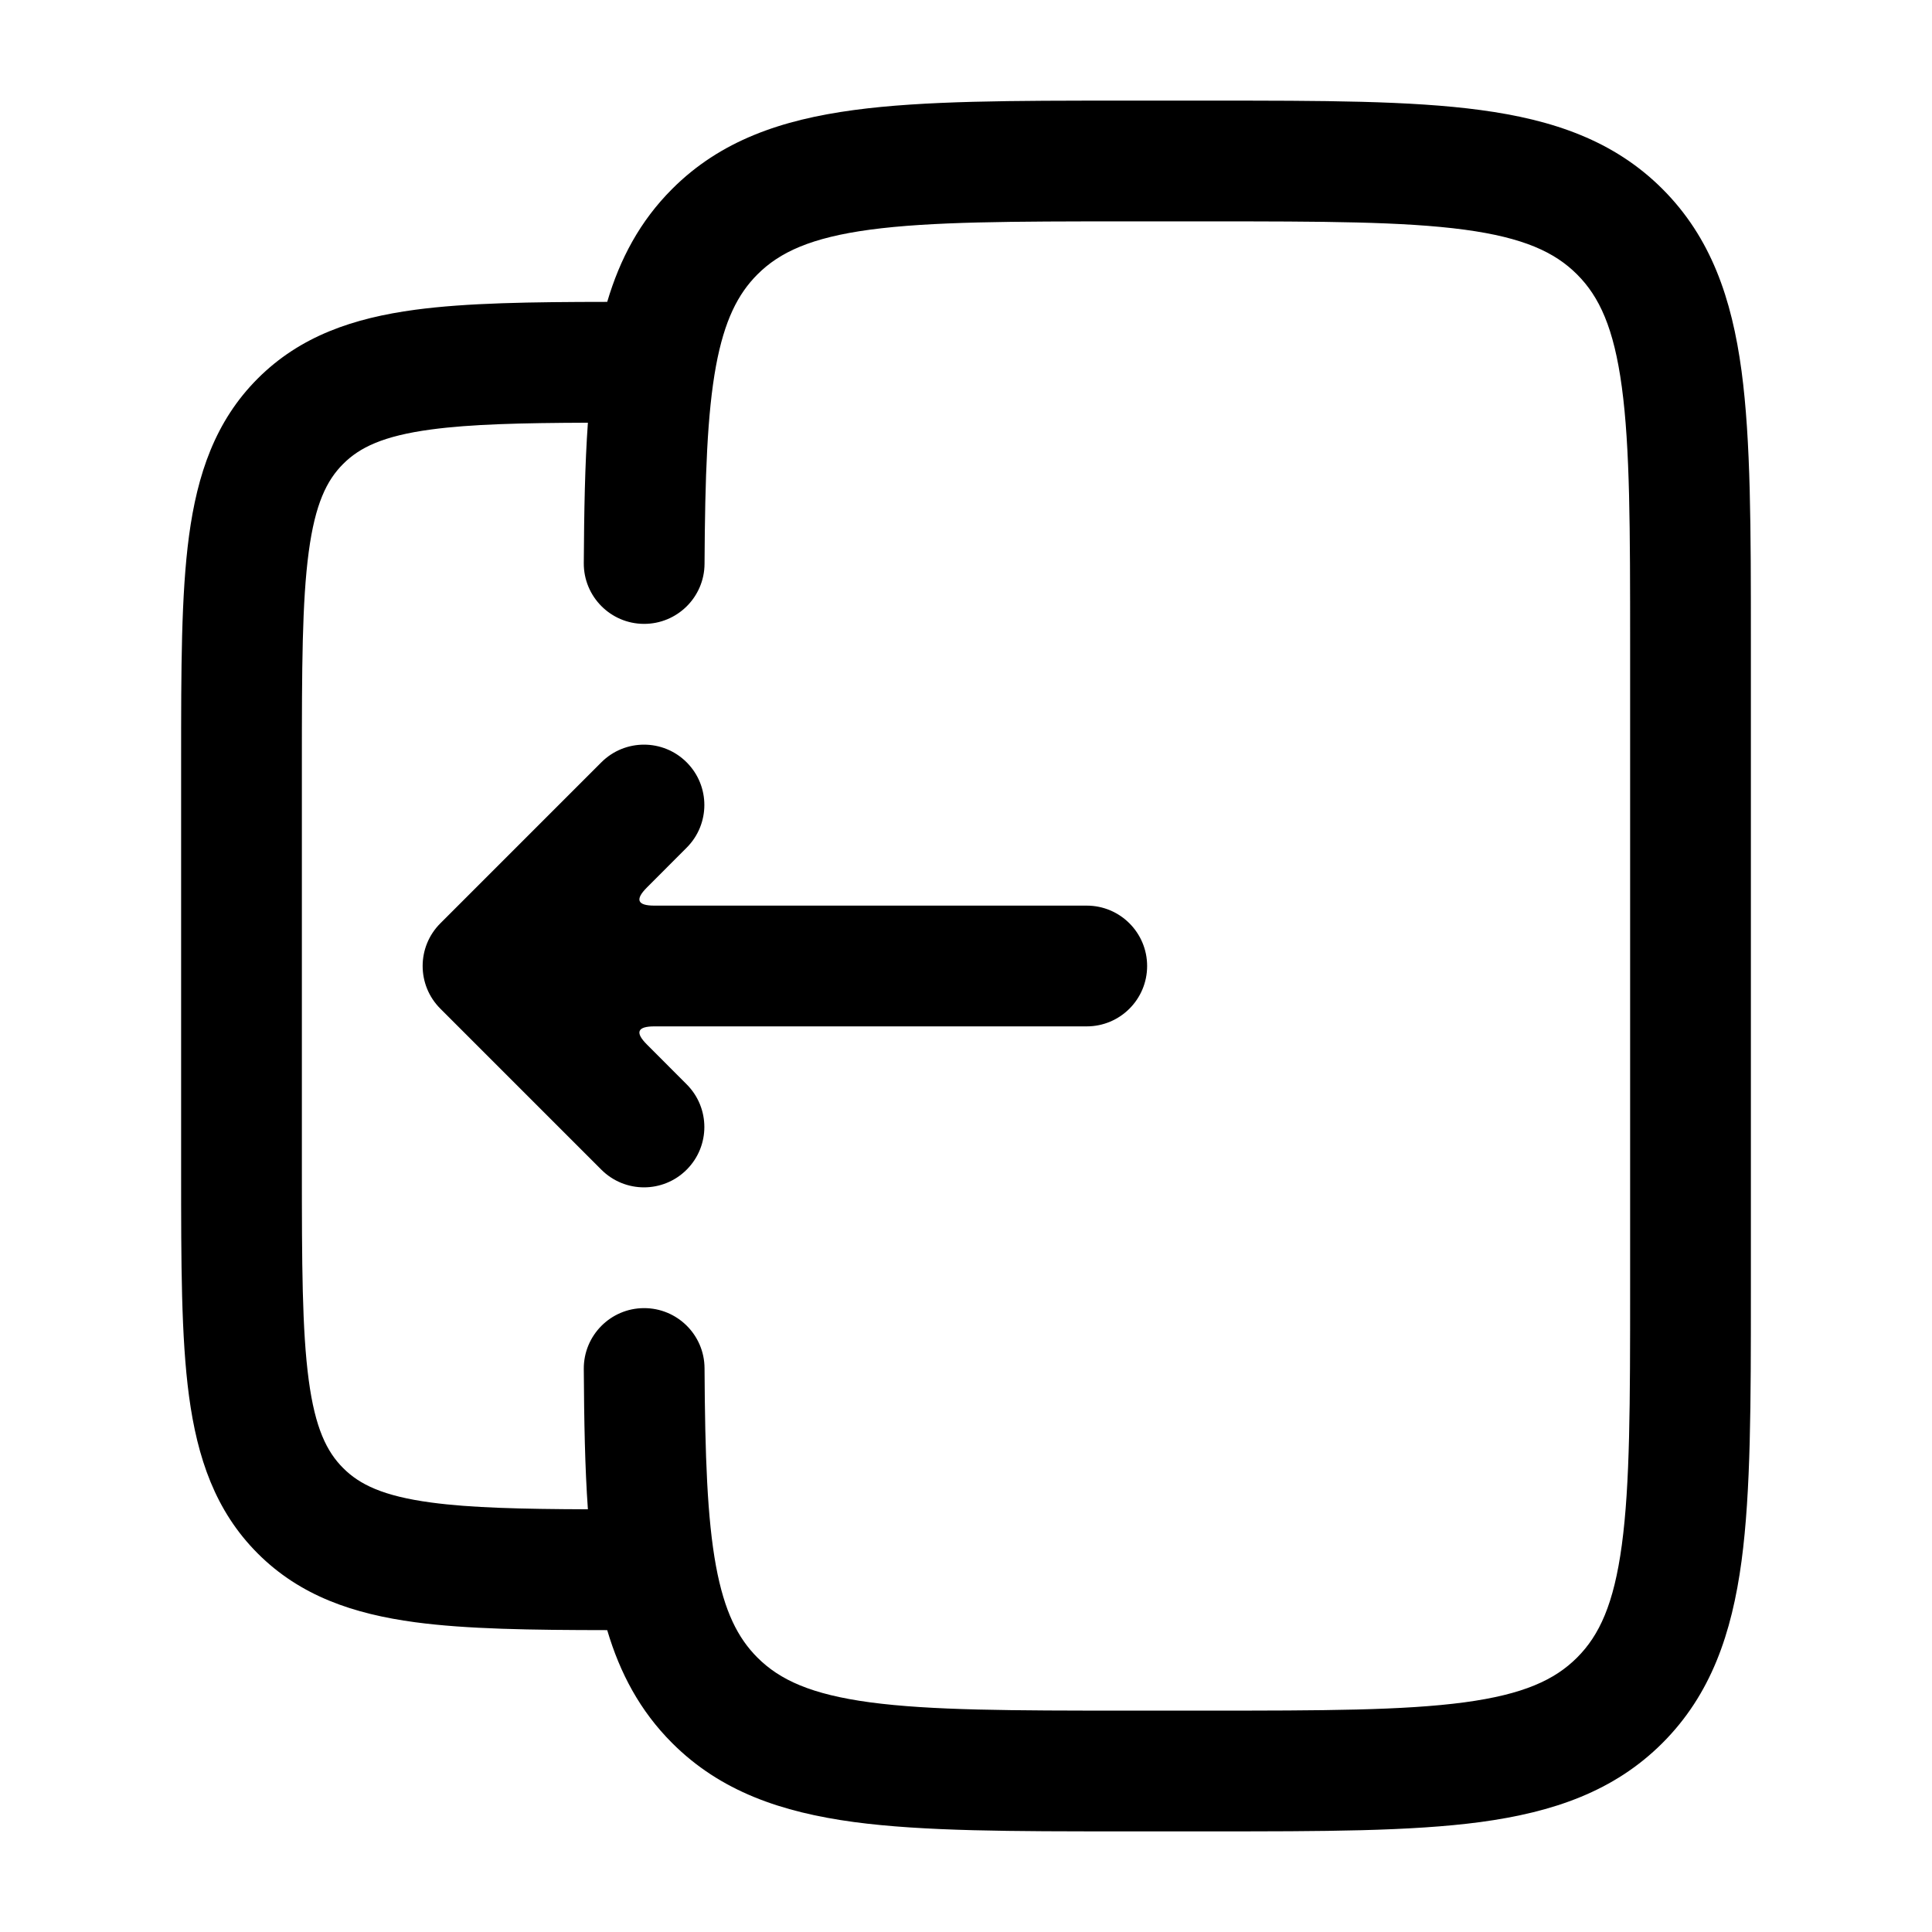
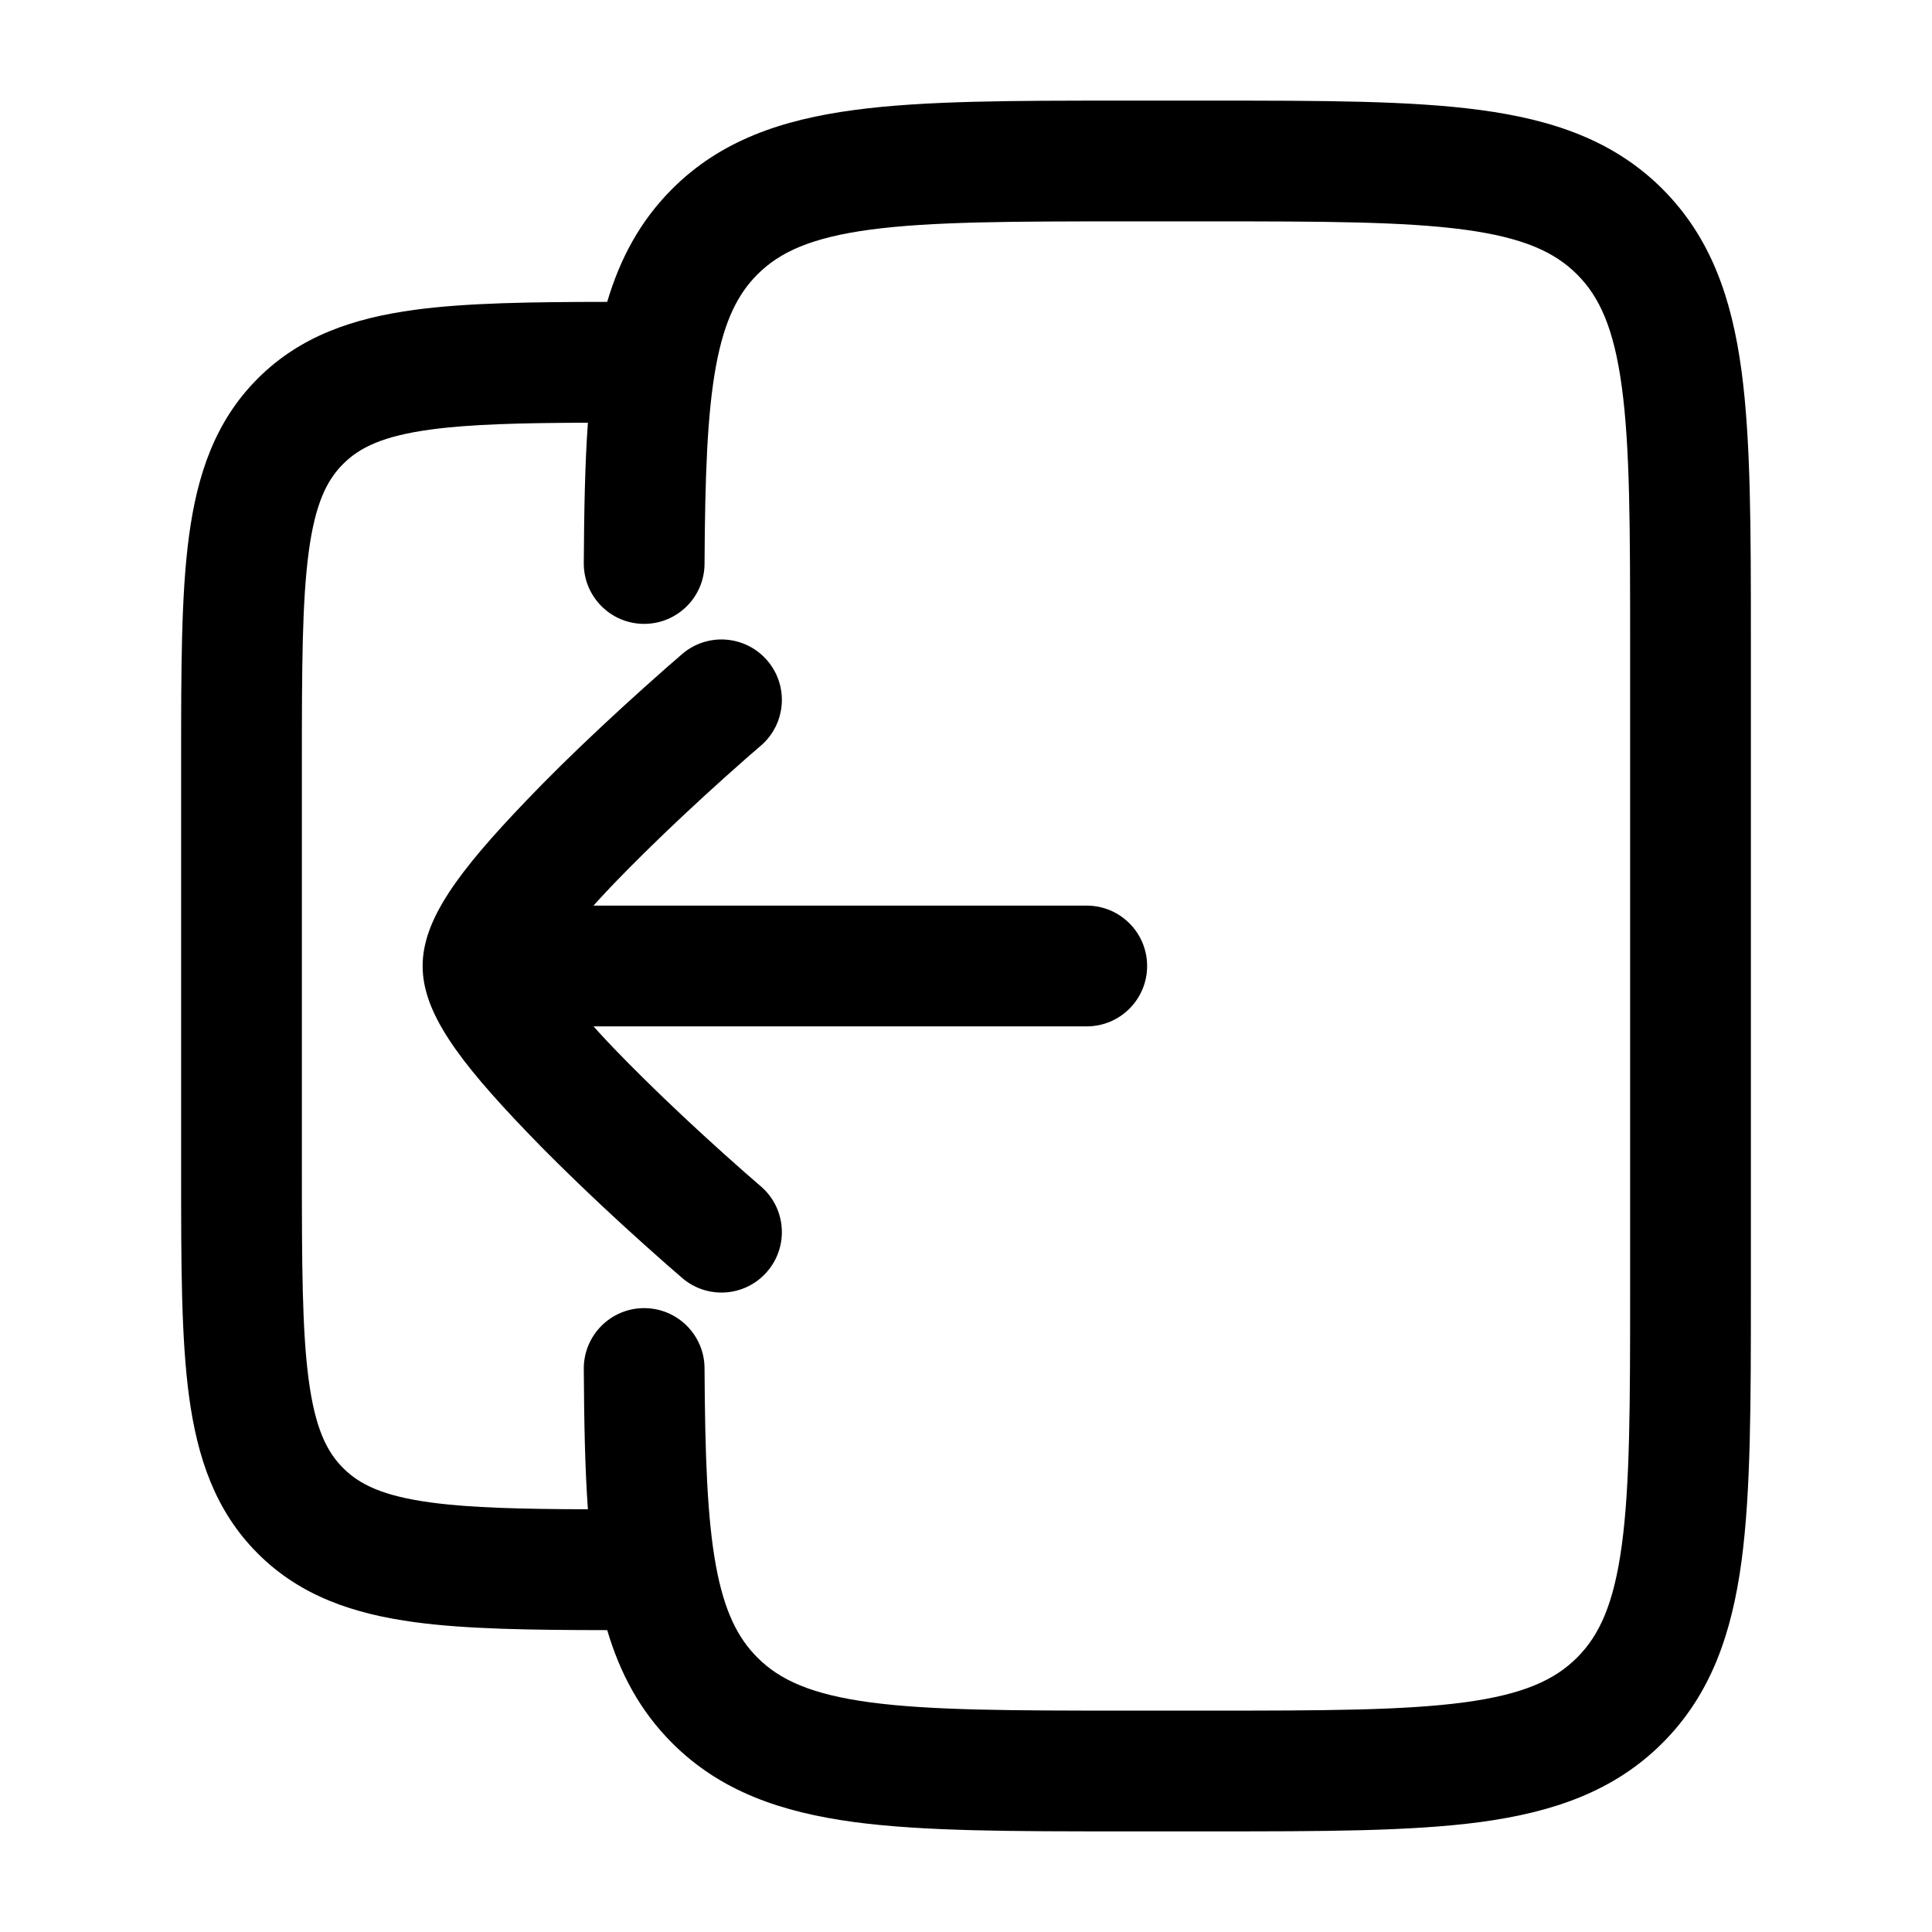
<svg viewBox="0 0 24 24" fill="none">
-   <path d="M5.47 12.53C5.177 12.237 5.177 11.763 5.47 11.47L7.47 9.47C7.763 9.177 8.237 9.177 8.53 9.47C8.823 9.763 8.823 10.237 8.53 10.53L8.036 11.025Q7.811 11.25 8.129 11.25H13.5C13.914 11.25 14.25 11.586 14.25 12C14.25 12.414 13.914 12.75 13.5 12.75H8.129Q7.811 12.75 8.036 12.975L8.53 13.47C8.823 13.763 8.823 14.237 8.53 14.53C8.237 14.823 7.763 14.823 7.47 14.53L5.47 12.53Z" fill="currentColor" />
+   <path d="M9.45 14.736C9.362 14.661 9.204 14.523 9.001 14.341C8.662 14.036 8.323 13.72 8.008 13.409C7.873 13.276 7.745 13.147 7.626 13.023C7.105 12.48 6.75 11.996 6.75 12C6.75 12.004 7.105 11.52 7.626 10.977C7.745 10.853 7.873 10.724 8.008 10.591C8.323 10.28 8.662 9.964 9.001 9.659C9.204 9.477 9.362 9.339 9.45 9.264C9.765 8.995 9.802 8.521 9.532 8.206C9.263 7.892 8.79 7.854 8.475 8.124C8.378 8.207 8.211 8.352 7.998 8.544C7.643 8.863 7.288 9.194 6.955 9.522C6.81 9.665 6.673 9.804 6.544 9.939C5.686 10.833 5.25 11.427 5.25 12C5.25 12.573 5.686 13.167 6.544 14.061C6.673 14.196 6.81 14.335 6.955 14.477C7.288 14.806 7.643 15.137 7.998 15.456C8.211 15.648 8.378 15.793 8.475 15.876C8.79 16.146 9.263 16.109 9.532 15.794C9.802 15.479 9.765 15.005 9.45 14.736ZM13.5 11.25L6.329 11.25C5.915 11.25 5.579 11.586 5.579 12C5.579 12.414 5.915 12.75 6.329 12.75L13.5 12.75C13.914 12.75 14.25 12.414 14.25 12C14.25 11.586 13.914 11.25 13.5 11.25Z" fill="currentColor" />
  <path fill-rule="evenodd" clip-rule="evenodd" d="M13.945 1.25H15.055C16.423 1.25 17.525 1.25 18.392 1.367C19.292 1.488 20.05 1.746 20.652 2.348C21.254 2.95 21.513 3.708 21.634 4.608C21.75 5.475 21.75 6.578 21.75 7.945V16.055C21.75 17.422 21.75 18.525 21.634 19.392C21.513 20.292 21.254 21.05 20.652 21.652C20.05 22.254 19.292 22.512 18.392 22.634C17.525 22.75 16.423 22.75 15.055 22.75H13.945C12.578 22.75 11.475 22.75 10.608 22.634C9.708 22.512 8.95 22.254 8.349 21.652C7.95 21.253 7.701 20.784 7.543 20.25C6.592 20.249 5.799 20.238 5.157 20.152C4.393 20.049 3.731 19.827 3.202 19.298C2.673 18.769 2.451 18.107 2.348 17.343C2.25 16.612 2.25 15.687 2.25 14.554V9.446C2.25 8.313 2.25 7.388 2.348 6.657C2.451 5.893 2.673 5.231 3.202 4.702C3.731 4.173 4.393 3.951 5.157 3.848C5.799 3.762 6.592 3.751 7.543 3.75C7.701 3.216 7.95 2.747 8.349 2.348C8.95 1.746 9.708 1.488 10.608 1.367C11.475 1.25 12.578 1.25 13.945 1.25ZM7.252 17.004C7.256 17.649 7.266 18.229 7.303 18.749C6.468 18.746 5.848 18.731 5.357 18.665C4.759 18.585 4.466 18.441 4.263 18.237C4.059 18.034 3.915 17.741 3.835 17.143C3.752 16.524 3.75 15.7 3.75 14.5V9.5C3.75 8.3 3.752 7.476 3.835 6.857C3.915 6.259 4.059 5.966 4.263 5.763C4.466 5.559 4.759 5.415 5.357 5.335C5.848 5.269 6.468 5.254 7.303 5.251C7.266 5.771 7.256 6.351 7.252 6.996C7.25 7.41 7.584 7.748 7.998 7.75C8.412 7.752 8.75 7.418 8.752 7.004C8.758 5.911 8.786 5.136 8.894 4.547C8.999 3.981 9.166 3.652 9.409 3.409C9.686 3.132 10.075 2.952 10.808 2.853C11.564 2.752 12.565 2.75 14 2.75H15C16.436 2.75 17.437 2.752 18.192 2.853C18.926 2.952 19.314 3.132 19.591 3.409C19.868 3.686 20.048 4.074 20.147 4.808C20.249 5.563 20.25 6.565 20.25 8V16C20.25 17.435 20.249 18.436 20.147 19.192C20.048 19.926 19.868 20.314 19.591 20.591C19.314 20.868 18.926 21.048 18.192 21.147C17.437 21.248 16.436 21.25 15 21.25H14C12.565 21.25 11.564 21.248 10.808 21.147C10.075 21.048 9.686 20.868 9.409 20.591C9.166 20.348 8.999 20.02 8.894 19.453C8.786 18.864 8.758 18.089 8.752 16.996C8.75 16.582 8.412 16.248 7.998 16.25C7.584 16.252 7.25 16.59 7.252 17.004Z" fill="currentColor" />
</svg>
